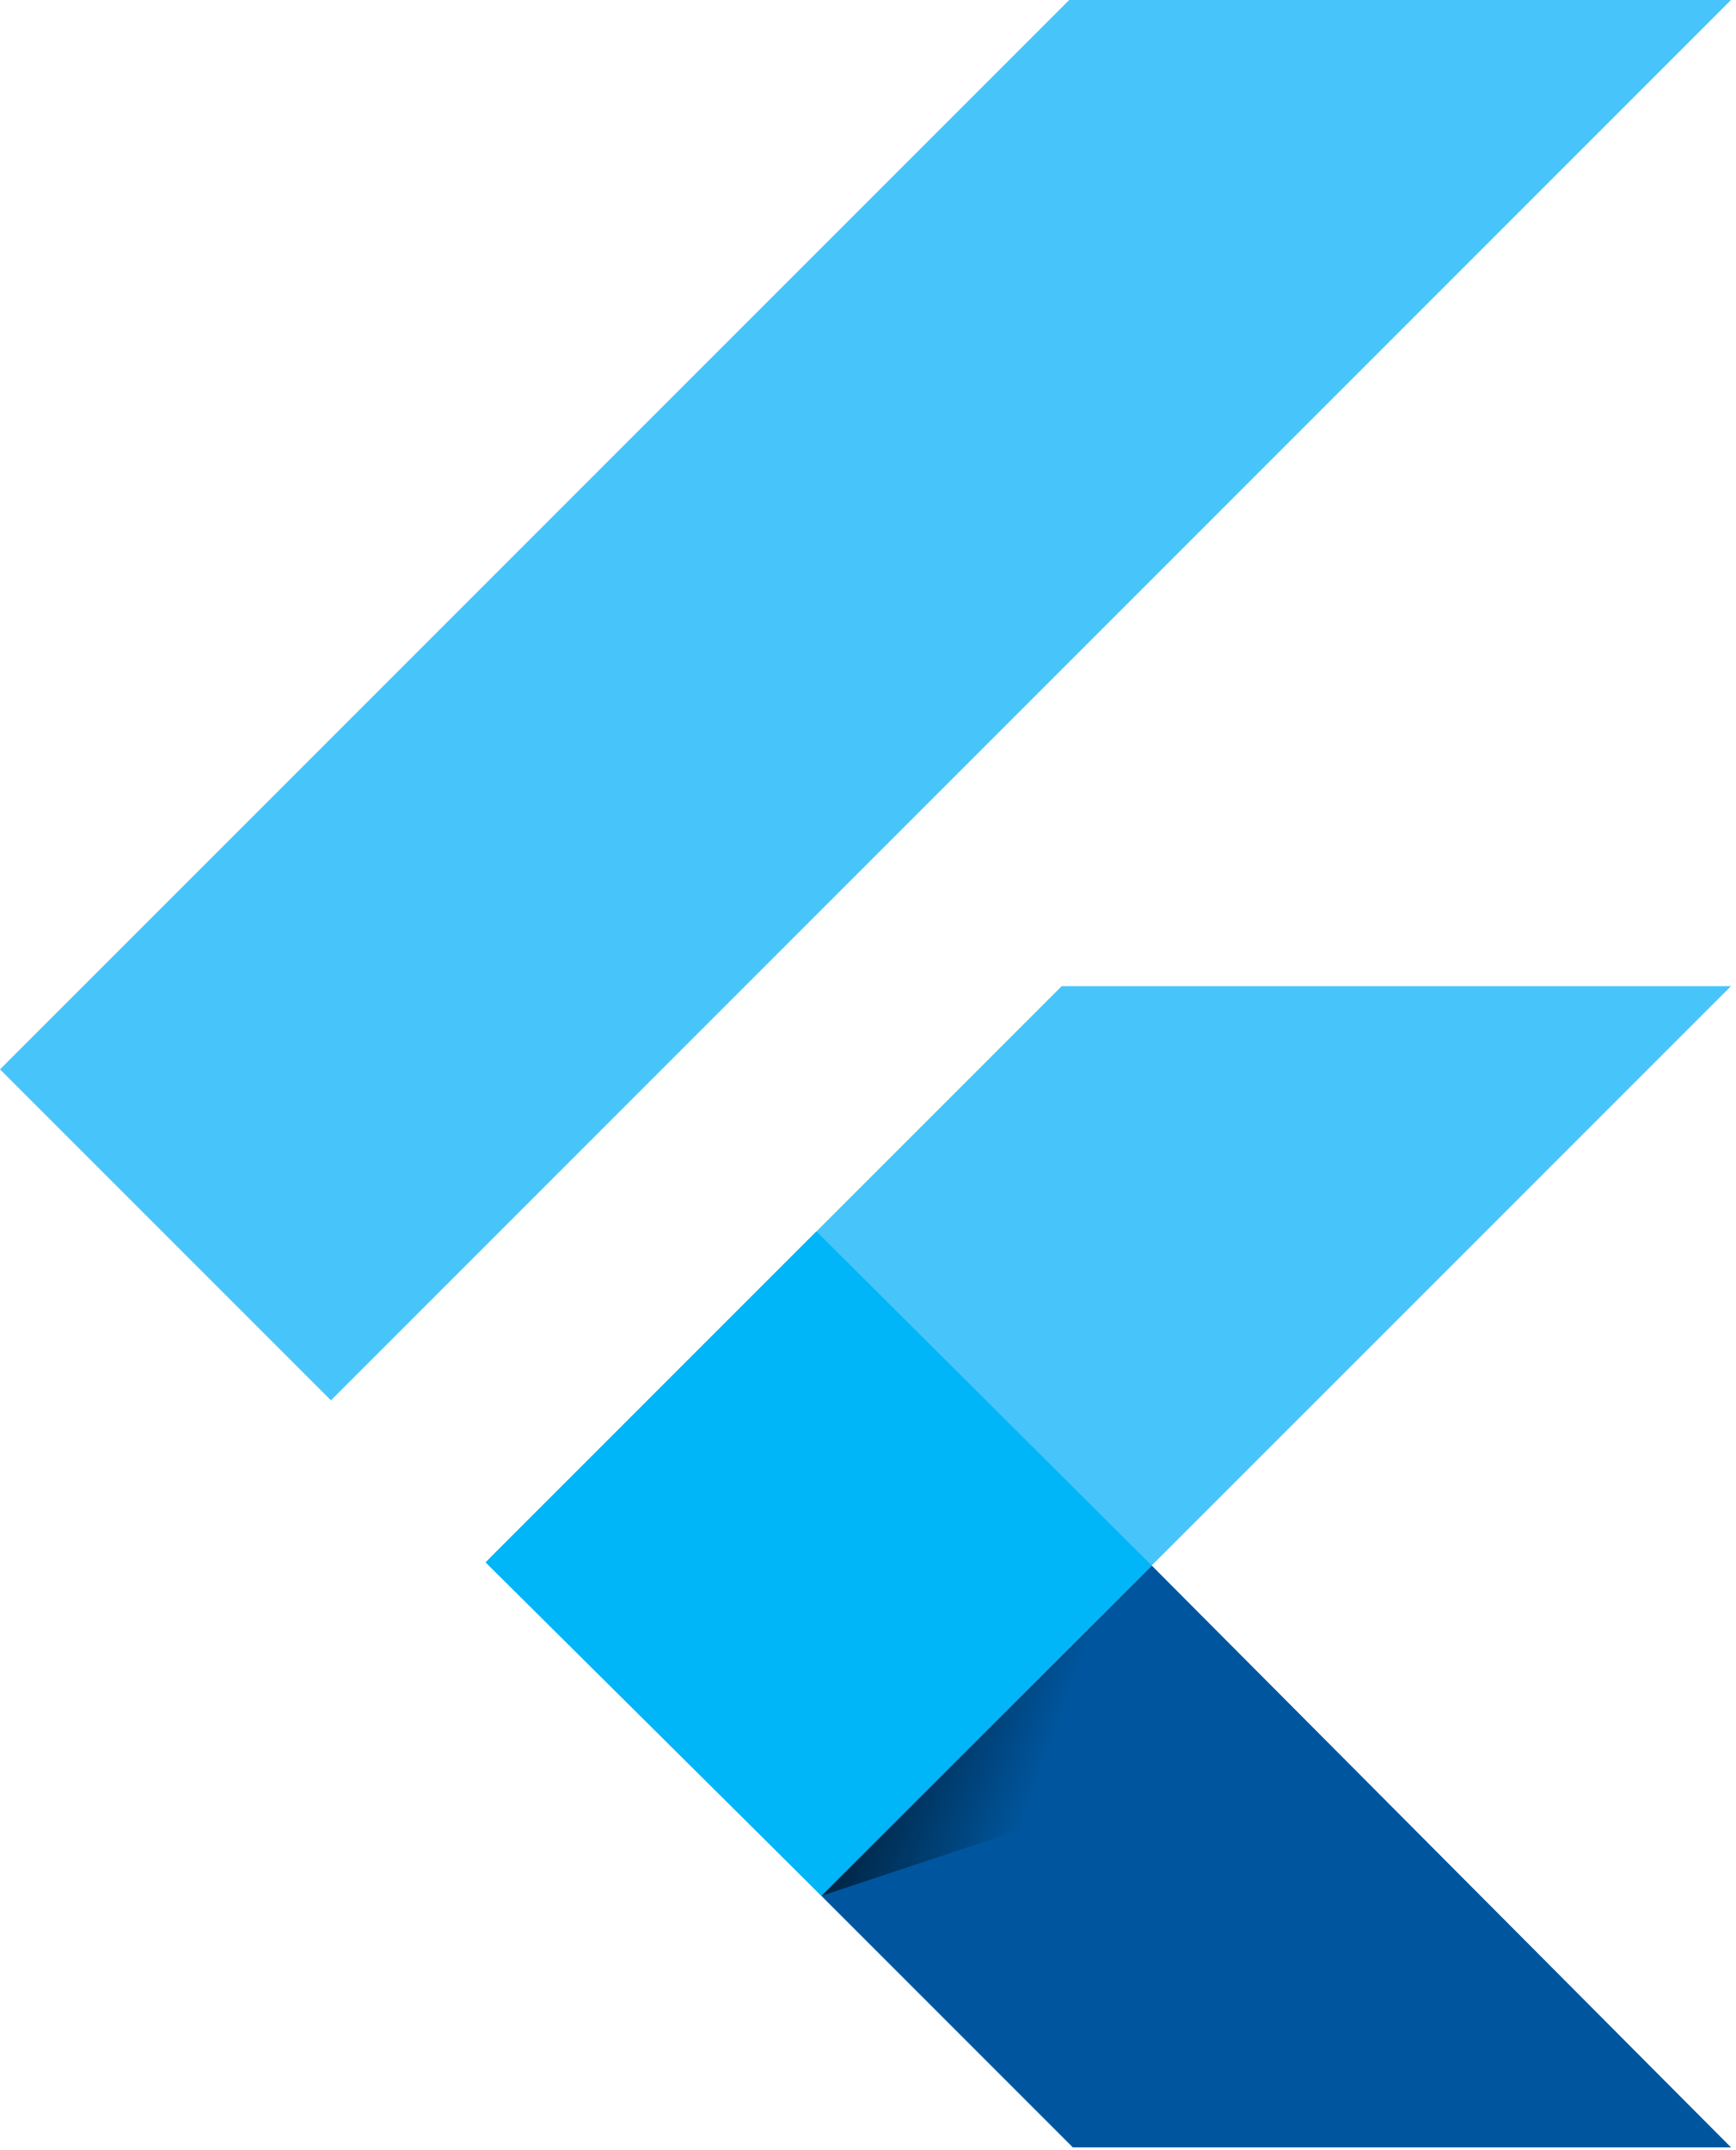
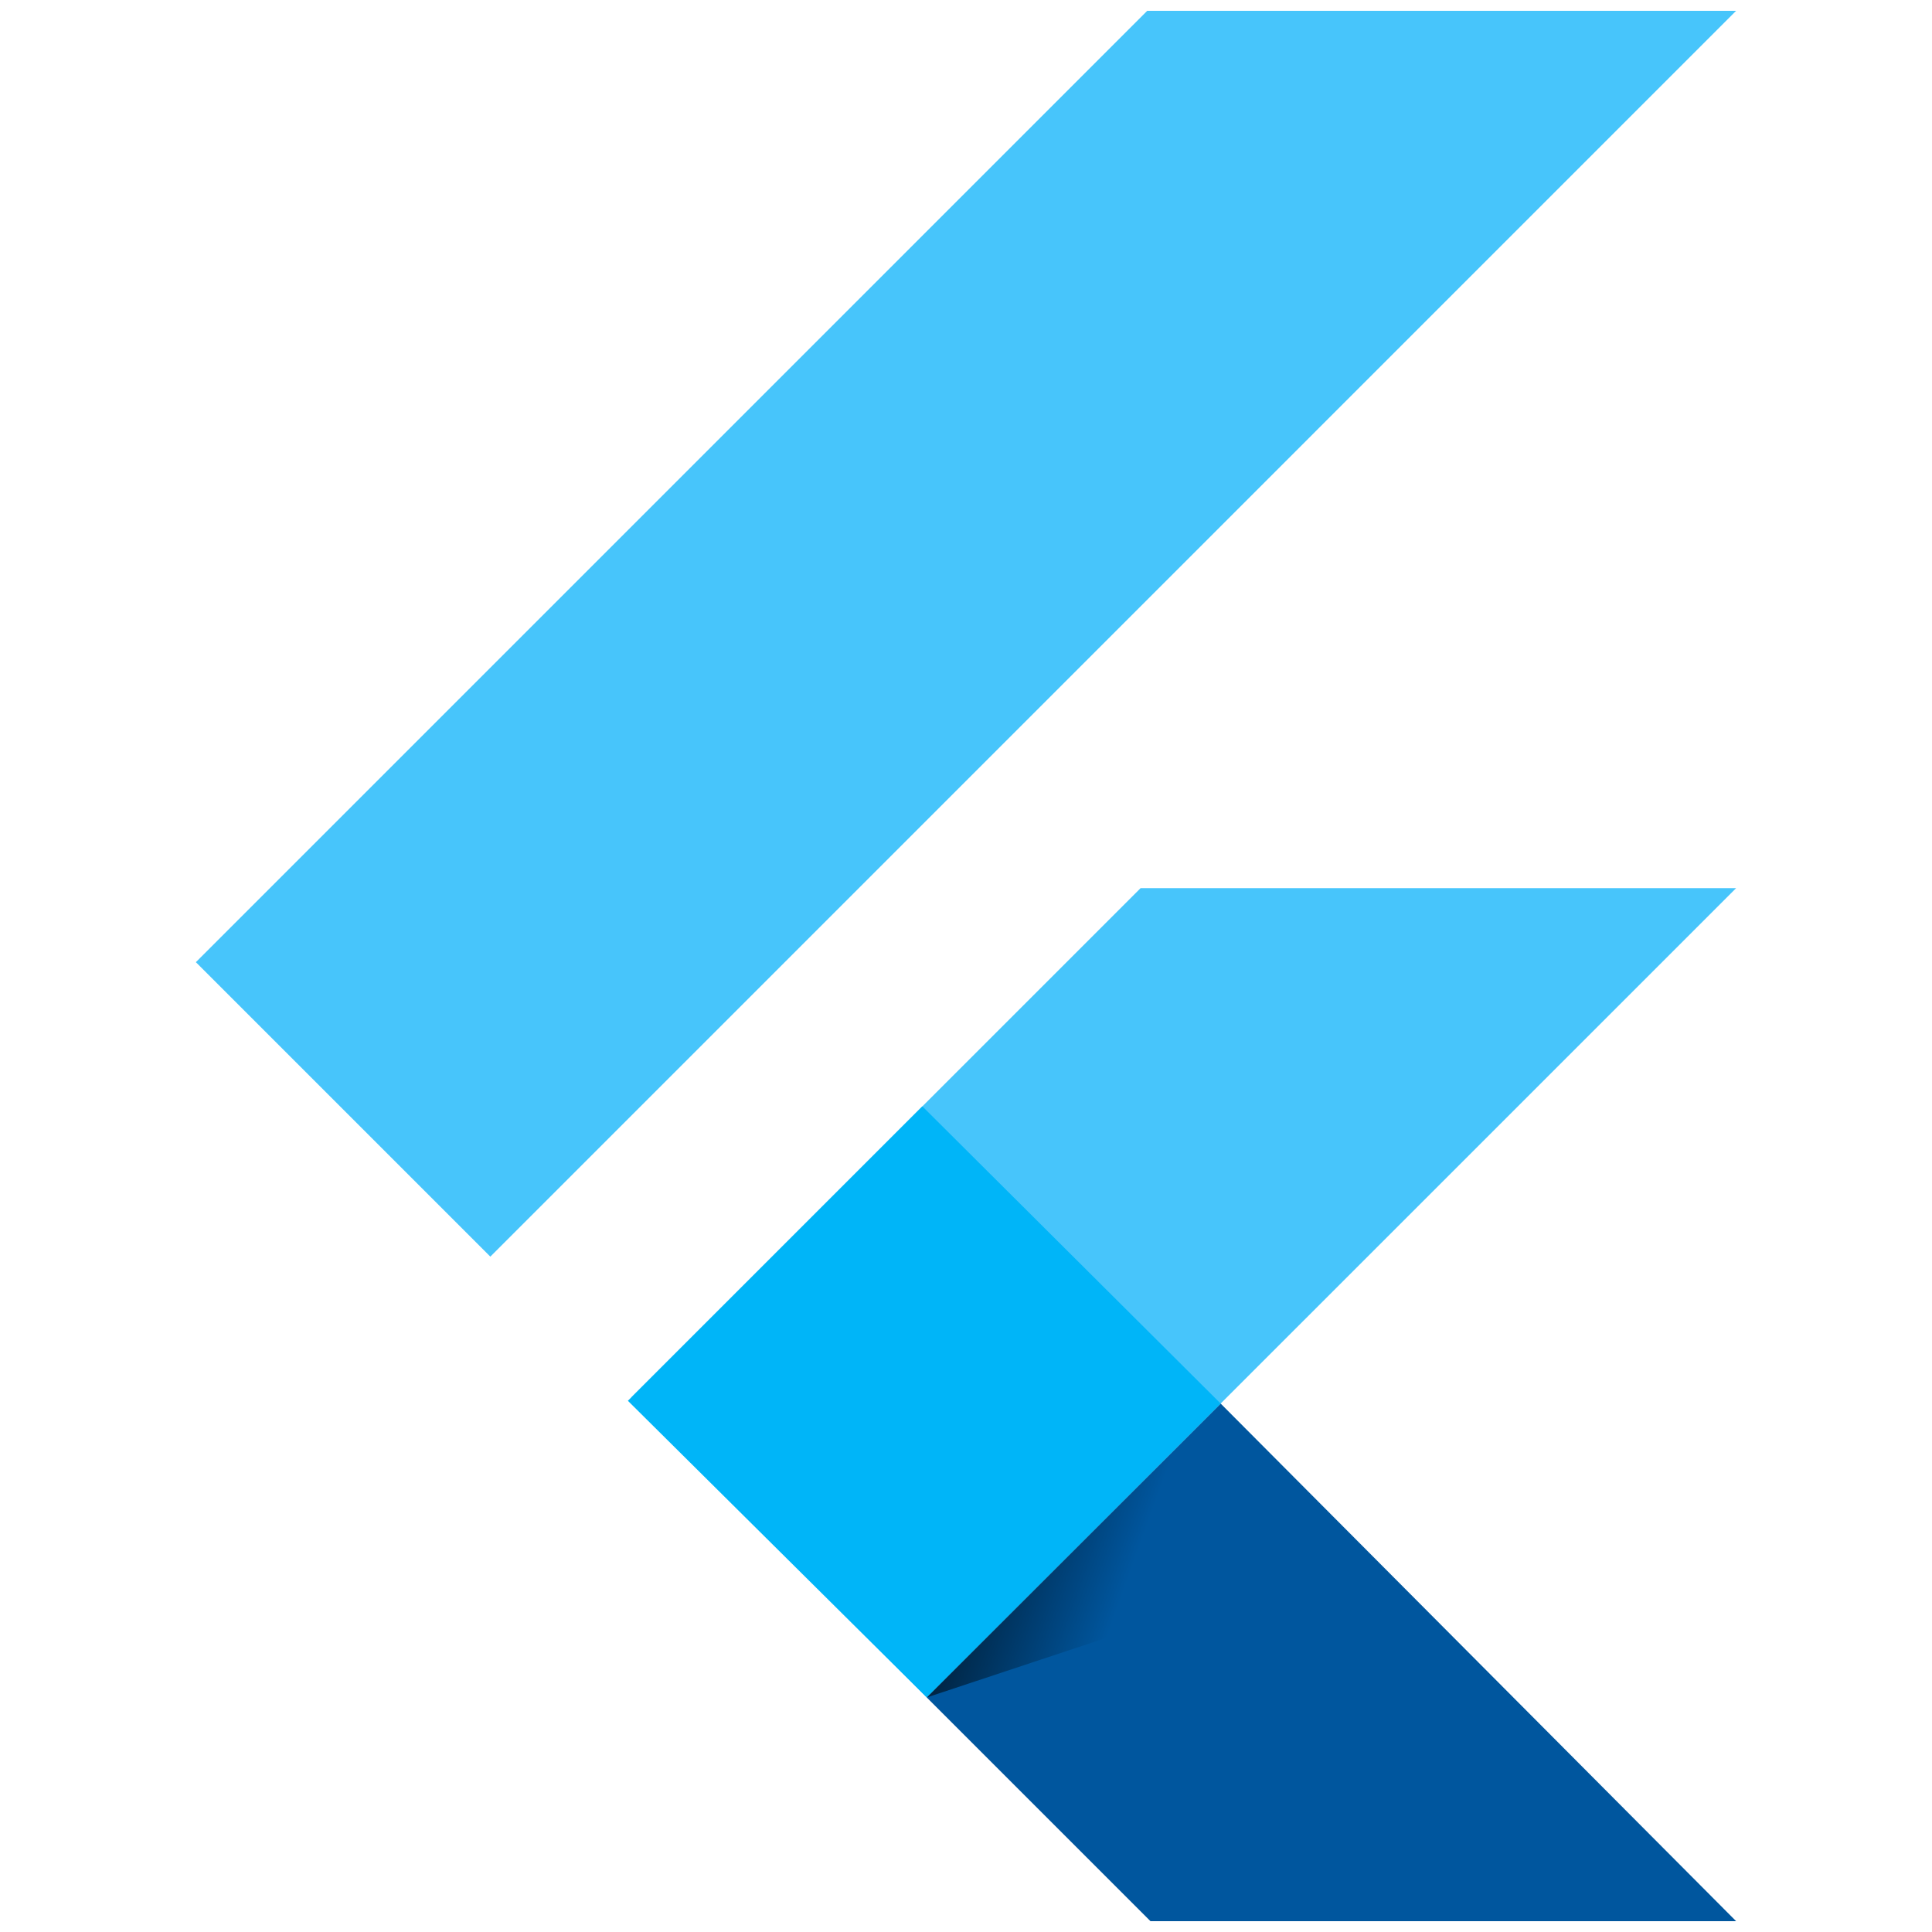
- <svg xmlns="http://www.w3.org/2000/svg" version="1.1" id="Layer_1" x="0px" y="0px" viewBox="0 0 256 317" style="enable-background:new 0 0 256 317" xml:space="preserve">
-   <style type="text/css">
- 	.st0{fill:#47C5FB;}
- 	.st1{fill:url(#SVGID_1_);fill-opacity:0.8;}
- 	.st2{fill:#00569E;}
- 	.st3{fill:#00B5F8;}
- </style>
+ <svg xmlns="http://www.w3.org/2000/svg" width="100" height="100" xml:space="preserve" version="1.1">
+   <defs>
+     <linearGradient y2="0.587" x2="0.738" y1="0.328" x1="0.019" id="SVGID_1_">
+       <stop stop-color="#000000" offset="0" />
+       <stop stop-opacity="0" stop-color="#000000" offset="1" />
+     </linearGradient>
+   </defs>
  <g>
-     <polygon class="st0" points="157.67,0 0,157.67 48.8,206.47 255.27,0" />
-     <polygon class="st0" points="156.57,145.4 72.15,229.82 121.13,279.53 169.84,230.82 255.27,145.4" />
-     <polygon class="st2" points="121.13,279.53 158.21,316.61 255.27,316.61 169.84,230.82" />
-     <polygon class="st3" points="71.6,230.36 120.4,181.56 169.84,230.82 121.13,279.53" />
-     <linearGradient id="SVGID_1_" gradientUnits="userSpaceOnUse" x1="-173.688" y1="548.798" x2="-172.968" y2="548.539" gradientTransform="matrix(44.5891 0 0 -44.5901 7866.525 24720.502)">
-       <stop offset="0" style="stop-color:#000000" />
-       <stop offset="1" style="stop-color:#000000;stop-opacity:0" />
-     </linearGradient>
-     <polygon class="st1" points="121.13,279.53 161.69,266.07 165.72,234.94" />
+     <g stroke="null" id="svg_1">
+       <polygon stroke="null" id="svg_2" fill="#47C5FB" points="59.38,0.559 10.138,49.802 25.379,65.043 89.862,0.559 " class="st0" />
+       <polygon stroke="null" id="svg_3" fill="#47C5FB" points="59.037,45.97 32.671,72.335 47.968,87.86 63.181,72.648 89.862,45.97 " class="st0" />
+       <polygon stroke="null" id="svg_4" fill="#00569E" points="47.968,87.86 59.549,99.441 89.862,99.441 63.181,72.648 " class="st2" />
+       <polygon stroke="null" id="svg_5" fill="#00B5F8" points="32.499,72.504 47.74,57.263 63.181,72.648 47.968,87.86 " class="st3" />
+       <polygon stroke="null" id="svg_6" fill-opacity="0.8" fill="url(#SVGID_1_)" points="47.968,87.86 60.636,83.657 61.895,73.934 " class="st1" />
+     </g>
  </g>
</svg>
